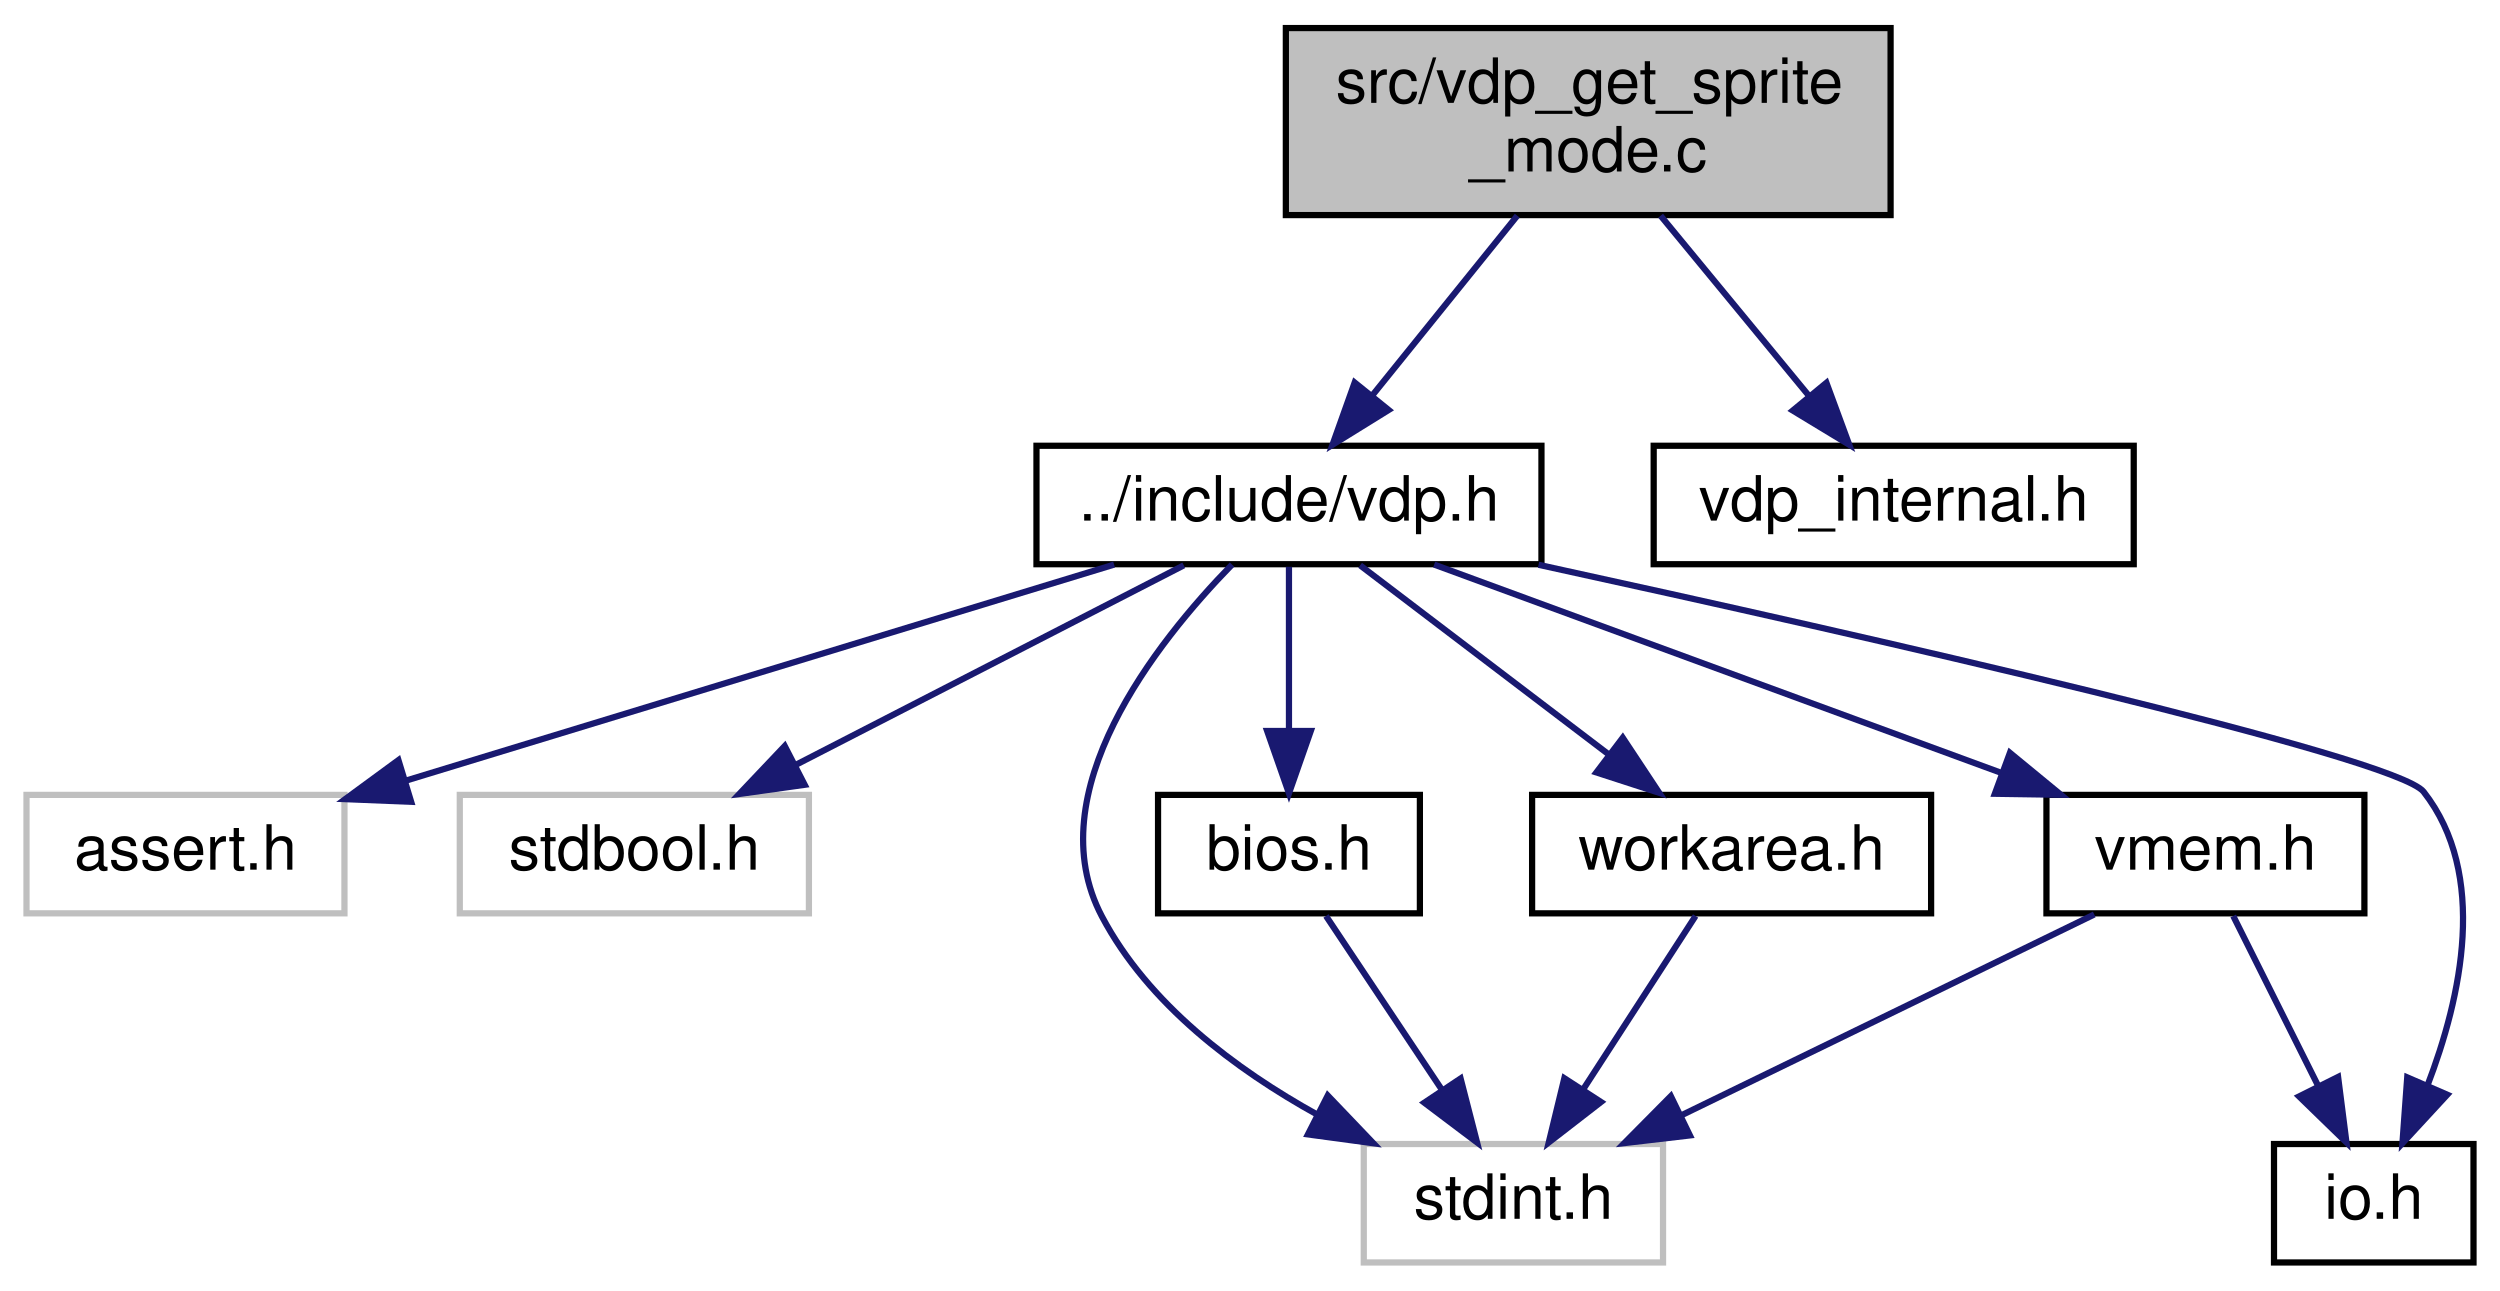
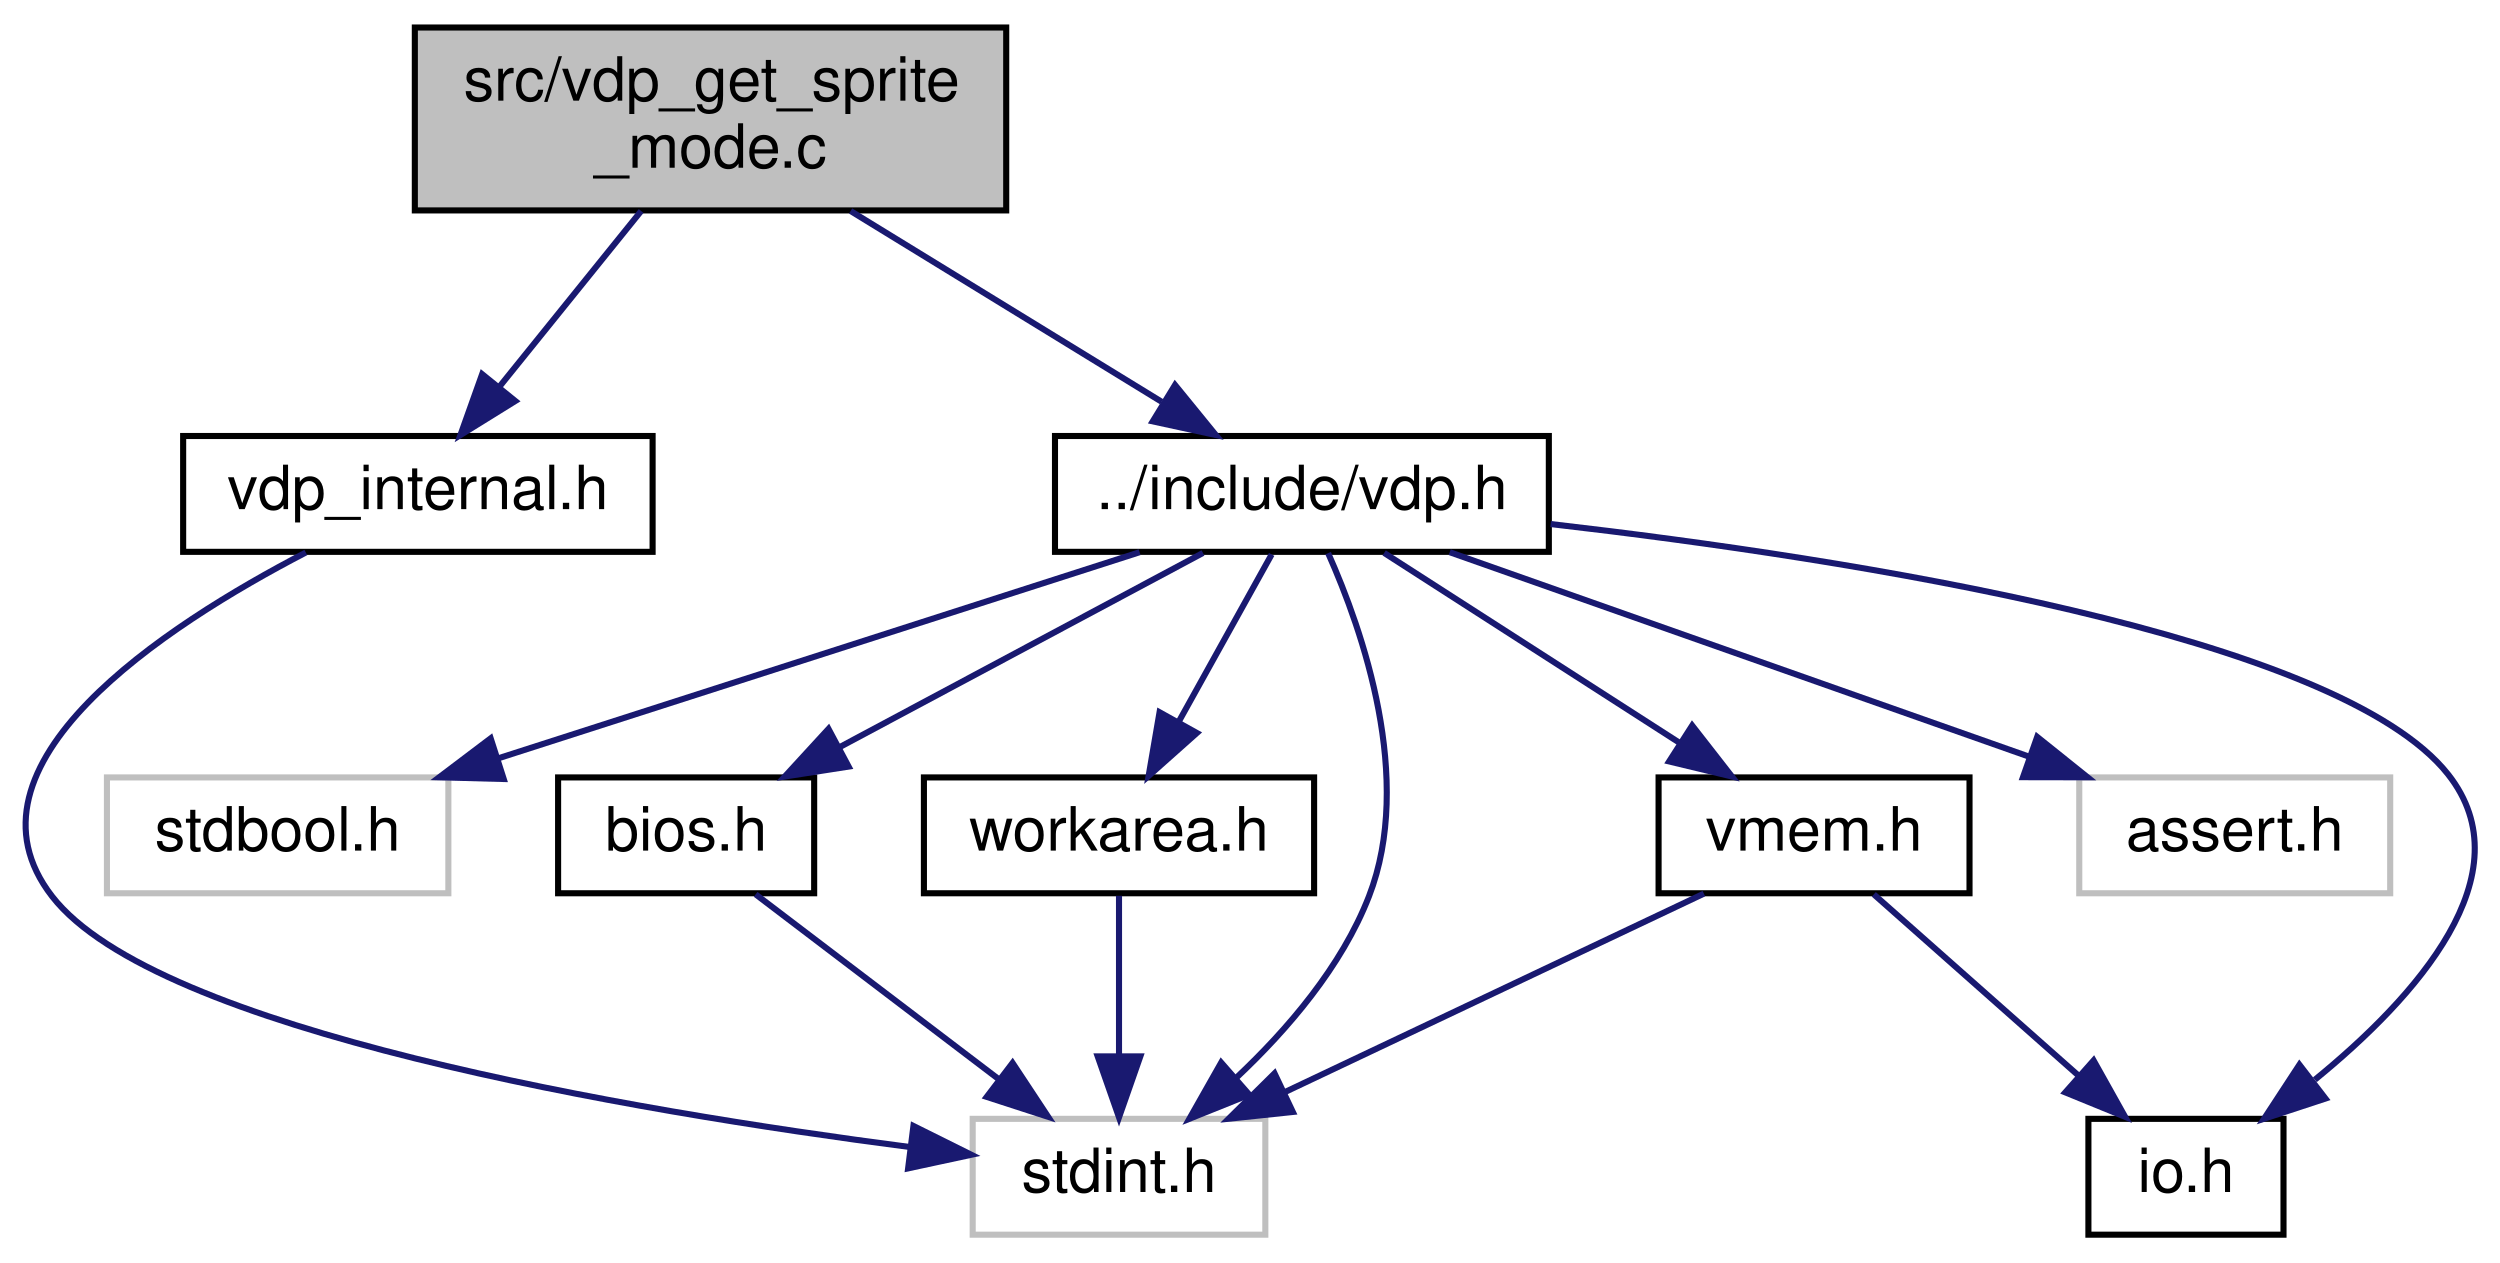
- <svg xmlns="http://www.w3.org/2000/svg" xmlns:xlink="http://www.w3.org/1999/xlink" width="401pt" height="207pt" viewBox="0.00 0.00 400.50 207.00">
+ <svg xmlns="http://www.w3.org/2000/svg" xmlns:xlink="http://www.w3.org/1999/xlink" width="410pt" height="207pt" viewBox="0.00 0.00 410.05 207.00">
  <g id="graph0" class="graph" transform="scale(1 1) rotate(0) translate(4 203)">
    <g id="node1" class="node">
      <g id="a_node1">
        <a xlink:title="Copyright (c) 2021 Daishi Mori (mori0091)">
-           <polygon fill="#bfbfbf" stroke="black" points="202,-168.5 202,-198.5 299,-198.5 299,-168.5 202,-168.5" />
-           <text text-anchor="start" x="210" y="-186.5" font-family="Helvetica,sans-Serif" font-size="10.00">src/vdp_get_sprite</text>
-           <text text-anchor="middle" x="250.5" y="-175.5" font-family="Helvetica,sans-Serif" font-size="10.00">_mode.c</text>
+           <polygon fill="#bfbfbf" stroke="black" points="64.04,-168.5 64.04,-198.5 161.04,-198.5 161.04,-168.5 64.04,-168.5" />
+           <text text-anchor="start" x="72.04" y="-186.5" font-family="Helvetica,sans-Serif" font-size="10.00">src/vdp_get_sprite</text>
+           <text text-anchor="middle" x="112.54" y="-175.5" font-family="Helvetica,sans-Serif" font-size="10.00">_mode.c</text>
        </a>
      </g>
    </g>
    <g id="node2" class="node">
      <g id="a_node2">
        <a xlink:href="vdp_8h.html" target="_top" xlink:title="Copyright (c) 2021 Daishi Mori (mori0091)">
-           <polygon fill="none" stroke="black" points="162,-112.5 162,-131.5 243,-131.5 243,-112.5 162,-112.5" />
-           <text text-anchor="middle" x="202.5" y="-119.5" font-family="Helvetica,sans-Serif" font-size="10.00">../include/vdp.h</text>
+           <polygon fill="none" stroke="black" points="169.04,-112.5 169.04,-131.5 250.04,-131.5 250.04,-112.5 169.04,-112.5" />
+           <text text-anchor="middle" x="209.54" y="-119.5" font-family="Helvetica,sans-Serif" font-size="10.00">../include/vdp.h</text>
        </a>
      </g>
    </g>
    <g id="edge1" class="edge">
-       <path fill="none" stroke="midnightblue" d="M239.12,-168.4C232.15,-159.75 223.19,-148.64 215.87,-139.58" />
-       <polygon fill="midnightblue" stroke="midnightblue" points="218.49,-137.24 209.48,-131.66 213.04,-141.64 218.49,-137.24" />
+       <path fill="none" stroke="midnightblue" d="M135.52,-168.4C150.93,-158.95 171.13,-146.56 186.54,-137.11" />
+       <polygon fill="midnightblue" stroke="midnightblue" points="188.73,-139.87 195.42,-131.66 185.07,-133.9 188.73,-139.87" />
    </g>
    <g id="node10" class="node">
      <g id="a_node10">
        <a xlink:href="vdp__internal_8h.html" target="_top" xlink:title="Copyright (c) 2021 Daishi Mori (mori0091)">
-           <polygon fill="none" stroke="black" points="261,-112.5 261,-131.5 338,-131.5 338,-112.5 261,-112.5" />
-           <text text-anchor="middle" x="299.5" y="-119.5" font-family="Helvetica,sans-Serif" font-size="10.00">vdp_internal.h</text>
+           <polygon fill="none" stroke="black" points="26.04,-112.5 26.04,-131.5 103.04,-131.5 103.04,-112.5 26.04,-112.5" />
+           <text text-anchor="middle" x="64.54" y="-119.5" font-family="Helvetica,sans-Serif" font-size="10.00">vdp_internal.h</text>
        </a>
      </g>
    </g>
    <g id="edge13" class="edge">
-       <path fill="none" stroke="midnightblue" d="M262.11,-168.4C269.23,-159.75 278.38,-148.64 285.85,-139.58" />
-       <polygon fill="midnightblue" stroke="midnightblue" points="288.71,-141.6 292.37,-131.66 283.31,-137.15 288.71,-141.6" />
+       <path fill="none" stroke="midnightblue" d="M101.16,-168.4C94.19,-159.75 85.22,-148.64 77.91,-139.58" />
+       <polygon fill="midnightblue" stroke="midnightblue" points="80.52,-137.24 71.52,-131.66 75.08,-141.64 80.52,-137.24" />
    </g>
    <g id="node3" class="node">
      <g id="a_node3">
        <a xlink:title=" ">
-           <polygon fill="none" stroke="#bfbfbf" points="0,-56.5 0,-75.5 51,-75.5 51,-56.5 0,-56.5" />
-           <text text-anchor="middle" x="25.5" y="-63.5" font-family="Helvetica,sans-Serif" font-size="10.00">assert.h</text>
+           <polygon fill="none" stroke="#bfbfbf" points="337.04,-56.5 337.04,-75.5 388.04,-75.5 388.04,-56.5 337.04,-56.5" />
+           <text text-anchor="middle" x="362.54" y="-63.5" font-family="Helvetica,sans-Serif" font-size="10.00">assert.h</text>
        </a>
      </g>
    </g>
    <g id="edge2" class="edge">
-       <path fill="none" stroke="midnightblue" d="M174.45,-112.44C143.71,-103.06 94.33,-88 60.93,-77.81" />
-       <polygon fill="midnightblue" stroke="midnightblue" points="61.7,-74.39 51.12,-74.82 59.66,-81.08 61.7,-74.39" />
+       <path fill="none" stroke="midnightblue" d="M233.78,-112.44C259.41,-103.4 300.02,-89.06 328.77,-78.92" />
+       <polygon fill="midnightblue" stroke="midnightblue" points="330.14,-82.15 338.41,-75.52 327.81,-75.54 330.14,-82.15" />
    </g>
    <g id="node4" class="node">
      <g id="a_node4">
        <a xlink:title=" ">
-           <polygon fill="none" stroke="#bfbfbf" points="69.5,-56.5 69.5,-75.5 125.5,-75.5 125.5,-56.5 69.5,-56.5" />
-           <text text-anchor="middle" x="97.5" y="-63.5" font-family="Helvetica,sans-Serif" font-size="10.00">stdbool.h</text>
+           <polygon fill="none" stroke="#bfbfbf" points="13.54,-56.5 13.54,-75.5 69.54,-75.5 69.54,-56.5 13.54,-56.5" />
+           <text text-anchor="middle" x="41.54" y="-63.5" font-family="Helvetica,sans-Serif" font-size="10.00">stdbool.h</text>
        </a>
      </g>
    </g>
    <g id="edge3" class="edge">
-       <path fill="none" stroke="midnightblue" d="M185.63,-112.32C168.79,-103.66 142.69,-90.24 123.26,-80.25" />
-       <polygon fill="midnightblue" stroke="midnightblue" points="124.82,-77.12 114.33,-75.65 121.62,-83.34 124.82,-77.12" />
+       <path fill="none" stroke="midnightblue" d="M182.92,-112.44C154.53,-103.32 109.4,-88.81 77.78,-78.65" />
+       <polygon fill="midnightblue" stroke="midnightblue" points="78.62,-75.24 68.03,-75.52 76.48,-81.91 78.62,-75.24" />
    </g>
    <g id="node5" class="node">
      <g id="a_node5">
        <a xlink:title=" ">
-           <polygon fill="none" stroke="#bfbfbf" points="214.5,-0.5 214.5,-19.5 262.5,-19.5 262.5,-0.5 214.5,-0.5" />
-           <text text-anchor="middle" x="238.5" y="-7.5" font-family="Helvetica,sans-Serif" font-size="10.00">stdint.h</text>
+           <polygon fill="none" stroke="#bfbfbf" points="155.54,-0.5 155.54,-19.5 203.54,-19.5 203.54,-0.5 155.54,-0.5" />
+           <text text-anchor="middle" x="179.54" y="-7.5" font-family="Helvetica,sans-Serif" font-size="10.00">stdint.h</text>
        </a>
      </g>
    </g>
    <g id="edge4" class="edge">
-       <path fill="none" stroke="midnightblue" d="M193.37,-112.44C181.12,-99.88 162.05,-75.78 172.5,-56 179.92,-41.95 193.92,-31.47 207.12,-24.17" />
-       <polygon fill="midnightblue" stroke="midnightblue" points="208.72,-27.28 216.04,-19.62 205.54,-21.04 208.72,-27.28" />
+       <path fill="none" stroke="midnightblue" d="M213.84,-112.29C219.52,-99.54 227.98,-75.21 220.54,-56 216.08,-44.5 207.17,-34.13 198.79,-26.25" />
+       <polygon fill="midnightblue" stroke="midnightblue" points="200.91,-23.46 191.08,-19.51 196.3,-28.73 200.91,-23.46" />
    </g>
    <g id="node6" class="node">
      <g id="a_node6">
        <a xlink:href="io_8h.html" target="_top" xlink:title="Copyright (c) 2021 Daishi Mori (mori0091)">
-           <polygon fill="none" stroke="black" points="360.5,-0.5 360.5,-19.5 392.5,-19.5 392.5,-0.5 360.5,-0.5" />
-           <text text-anchor="middle" x="376.5" y="-7.5" font-family="Helvetica,sans-Serif" font-size="10.00">io.h</text>
+           <polygon fill="none" stroke="black" points="338.54,-0.5 338.54,-19.5 370.54,-19.5 370.54,-0.5 338.54,-0.5" />
+           <text text-anchor="middle" x="354.54" y="-7.5" font-family="Helvetica,sans-Serif" font-size="10.00">io.h</text>
        </a>
      </g>
    </g>
    <g id="edge5" class="edge">
-       <path fill="none" stroke="midnightblue" d="M242.53,-112.41C294.76,-101.01 380.06,-81.67 384.5,-76 394.88,-62.74 390.57,-43.08 385.1,-28.85" />
-       <polygon fill="midnightblue" stroke="midnightblue" points="388.29,-27.41 381.1,-19.62 381.87,-30.19 388.29,-27.41" />
+       <path fill="none" stroke="midnightblue" d="M250.34,-117.06C300.02,-111.33 379.56,-98.79 397.54,-76 410.45,-59.63 392.23,-39.41 375.68,-25.91" />
+       <polygon fill="midnightblue" stroke="midnightblue" points="377.42,-22.83 367.35,-19.52 373.15,-28.38 377.42,-22.83" />
    </g>
    <g id="node7" class="node">
      <g id="a_node7">
        <a xlink:href="vmem_8h.html" target="_top" xlink:title="Copyright (c) 2021 Daishi Mori (mori0091)">
-           <polygon fill="none" stroke="black" points="324,-56.5 324,-75.5 375,-75.5 375,-56.5 324,-56.5" />
-           <text text-anchor="middle" x="349.5" y="-63.5" font-family="Helvetica,sans-Serif" font-size="10.00">vmem.h</text>
+           <polygon fill="none" stroke="black" points="268.04,-56.5 268.04,-75.5 319.04,-75.5 319.04,-56.5 268.04,-56.5" />
+           <text text-anchor="middle" x="293.54" y="-63.5" font-family="Helvetica,sans-Serif" font-size="10.00">vmem.h</text>
        </a>
      </g>
    </g>
    <g id="edge6" class="edge">
-       <path fill="none" stroke="midnightblue" d="M225.79,-112.44C250.31,-103.44 289.1,-89.19 316.7,-79.05" />
-       <polygon fill="midnightblue" stroke="midnightblue" points="318.14,-82.25 326.32,-75.52 315.72,-75.68 318.14,-82.25" />
+       <path fill="none" stroke="midnightblue" d="M223.03,-112.32C236.14,-103.9 256.25,-90.97 271.64,-81.07" />
+       <polygon fill="midnightblue" stroke="midnightblue" points="273.55,-84.01 280.07,-75.65 269.77,-78.12 273.55,-84.01" />
    </g>
    <g id="node8" class="node">
      <g id="a_node8">
        <a xlink:href="bios_8h.html" target="_top" xlink:title="Copyright (c) 2021 Daishi Mori (mori0091)">
-           <polygon fill="none" stroke="black" points="181.5,-56.5 181.5,-75.5 223.5,-75.5 223.5,-56.5 181.5,-56.5" />
-           <text text-anchor="middle" x="202.5" y="-63.5" font-family="Helvetica,sans-Serif" font-size="10.00">bios.h</text>
+           <polygon fill="none" stroke="black" points="87.54,-56.5 87.54,-75.5 129.54,-75.5 129.54,-56.5 87.54,-56.5" />
+           <text text-anchor="middle" x="108.54" y="-63.5" font-family="Helvetica,sans-Serif" font-size="10.00">bios.h</text>
        </a>
      </g>
    </g>
    <g id="edge9" class="edge">
-       <path fill="none" stroke="midnightblue" d="M202.5,-112.08C202.5,-105.01 202.5,-94.86 202.5,-85.99" />
-       <polygon fill="midnightblue" stroke="midnightblue" points="206,-85.75 202.5,-75.75 199,-85.75 206,-85.75" />
+       <path fill="none" stroke="midnightblue" d="M193.31,-112.32C177.19,-103.7 152.24,-90.36 133.57,-80.39" />
+       <polygon fill="midnightblue" stroke="midnightblue" points="135.19,-77.28 124.72,-75.65 131.89,-83.46 135.19,-77.28" />
    </g>
    <g id="node9" class="node">
      <g id="a_node9">
        <a xlink:href="workarea_8h.html" target="_top" xlink:title="Copyright (c) 2021 Daishi Mori (mori0091)">
-           <polygon fill="none" stroke="black" points="241.5,-56.5 241.5,-75.5 305.5,-75.5 305.5,-56.5 241.5,-56.5" />
-           <text text-anchor="middle" x="273.5" y="-63.5" font-family="Helvetica,sans-Serif" font-size="10.00">workarea.h</text>
+           <polygon fill="none" stroke="black" points="147.54,-56.5 147.54,-75.5 211.54,-75.5 211.54,-56.5 147.54,-56.5" />
+           <text text-anchor="middle" x="179.54" y="-63.5" font-family="Helvetica,sans-Serif" font-size="10.00">workarea.h</text>
        </a>
      </g>
    </g>
    <g id="edge11" class="edge">
-       <path fill="none" stroke="midnightblue" d="M213.91,-112.32C224.61,-104.18 240.84,-91.84 253.66,-82.09" />
-       <polygon fill="midnightblue" stroke="midnightblue" points="256.04,-84.67 261.89,-75.83 251.81,-79.1 256.04,-84.67" />
+       <path fill="none" stroke="midnightblue" d="M204.58,-112.08C200.43,-104.61 194.38,-93.72 189.27,-84.52" />
+       <polygon fill="midnightblue" stroke="midnightblue" points="192.31,-82.79 184.4,-75.75 186.19,-86.19 192.31,-82.79" />
    </g>
    <g id="edge7" class="edge">
-       <path fill="none" stroke="midnightblue" d="M331.67,-56.32C313.78,-47.62 286.02,-34.12 265.45,-24.11" />
-       <polygon fill="midnightblue" stroke="midnightblue" points="266.81,-20.88 256.29,-19.65 263.75,-27.18 266.81,-20.88" />
+       <path fill="none" stroke="midnightblue" d="M275.47,-56.44C256.96,-47.68 227.96,-33.94 206.68,-23.86" />
+       <polygon fill="midnightblue" stroke="midnightblue" points="208.05,-20.63 197.52,-19.52 205.05,-26.96 208.05,-20.63" />
    </g>
    <g id="edge8" class="edge">
-       <path fill="none" stroke="midnightblue" d="M353.96,-56.08C357.65,-48.69 363.02,-37.95 367.59,-28.81" />
-       <polygon fill="midnightblue" stroke="midnightblue" points="370.78,-30.26 372.12,-19.75 364.52,-27.13 370.78,-30.26" />
+       <path fill="none" stroke="midnightblue" d="M303.34,-56.32C312.35,-48.34 325.94,-36.31 336.85,-26.65" />
+       <polygon fill="midnightblue" stroke="midnightblue" points="339.39,-29.08 344.56,-19.83 334.75,-23.84 339.39,-29.08" />
    </g>
    <g id="edge10" class="edge">
-       <path fill="none" stroke="midnightblue" d="M208.44,-56.08C213.48,-48.53 220.84,-37.49 227.01,-28.23" />
-       <polygon fill="midnightblue" stroke="midnightblue" points="230.03,-30.01 232.67,-19.75 224.21,-26.13 230.03,-30.01" />
+       <path fill="none" stroke="midnightblue" d="M119.94,-56.32C130.65,-48.18 146.88,-35.84 159.7,-26.09" />
+       <polygon fill="midnightblue" stroke="midnightblue" points="162.08,-28.67 167.92,-19.83 157.84,-23.1 162.08,-28.67" />
    </g>
    <g id="edge12" class="edge">
-       <path fill="none" stroke="midnightblue" d="M267.72,-56.08C262.83,-48.53 255.67,-37.49 249.67,-28.23" />
-       <polygon fill="midnightblue" stroke="midnightblue" points="252.55,-26.24 244.17,-19.75 246.67,-30.05 252.55,-26.24" />
+       <path fill="none" stroke="midnightblue" d="M179.54,-56.08C179.54,-49.01 179.54,-38.86 179.54,-29.99" />
+       <polygon fill="midnightblue" stroke="midnightblue" points="183.04,-29.75 179.54,-19.75 176.04,-29.75 183.04,-29.75" />
+     </g>
+     <g id="edge14" class="edge">
+       <path fill="none" stroke="midnightblue" d="M46.16,-112.39C22.94,-100.33 -12.12,-77.48 4.54,-56 21.61,-33.98 99.27,-20.85 145.2,-14.88" />
+       <polygon fill="midnightblue" stroke="midnightblue" points="145.82,-18.33 155.31,-13.61 144.95,-11.38 145.82,-18.33" />
    </g>
  </g>
</svg>
